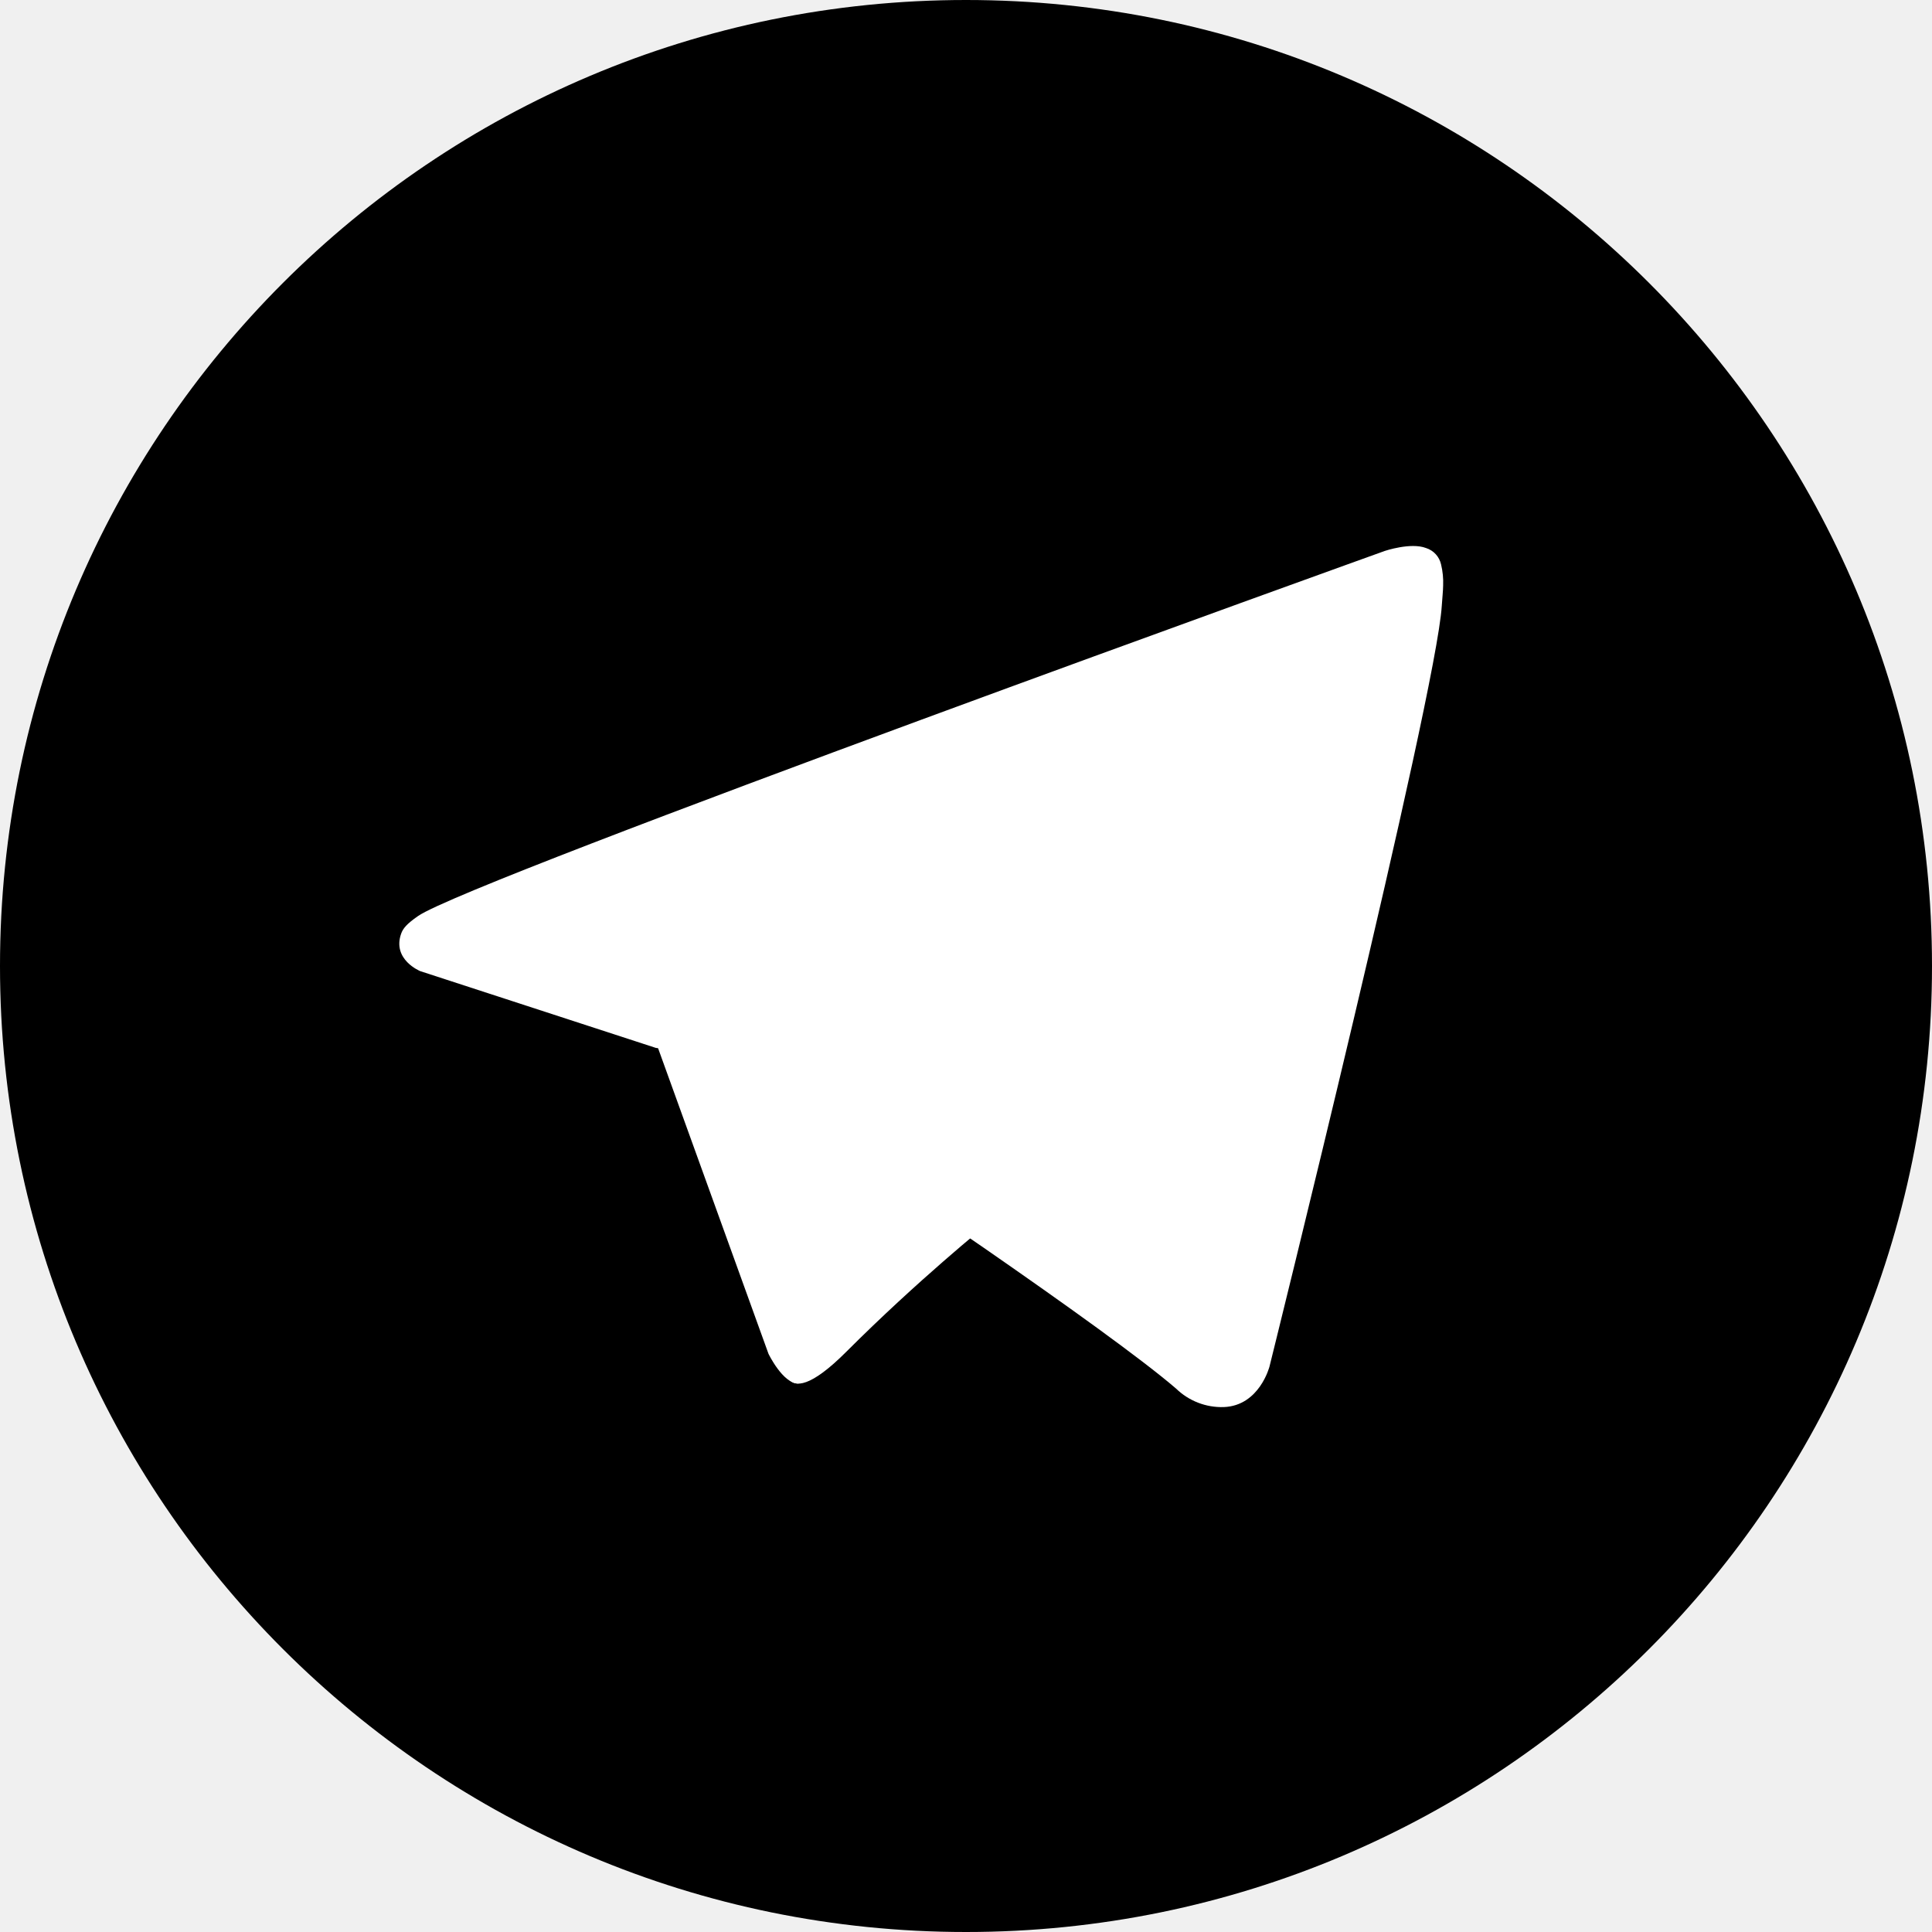
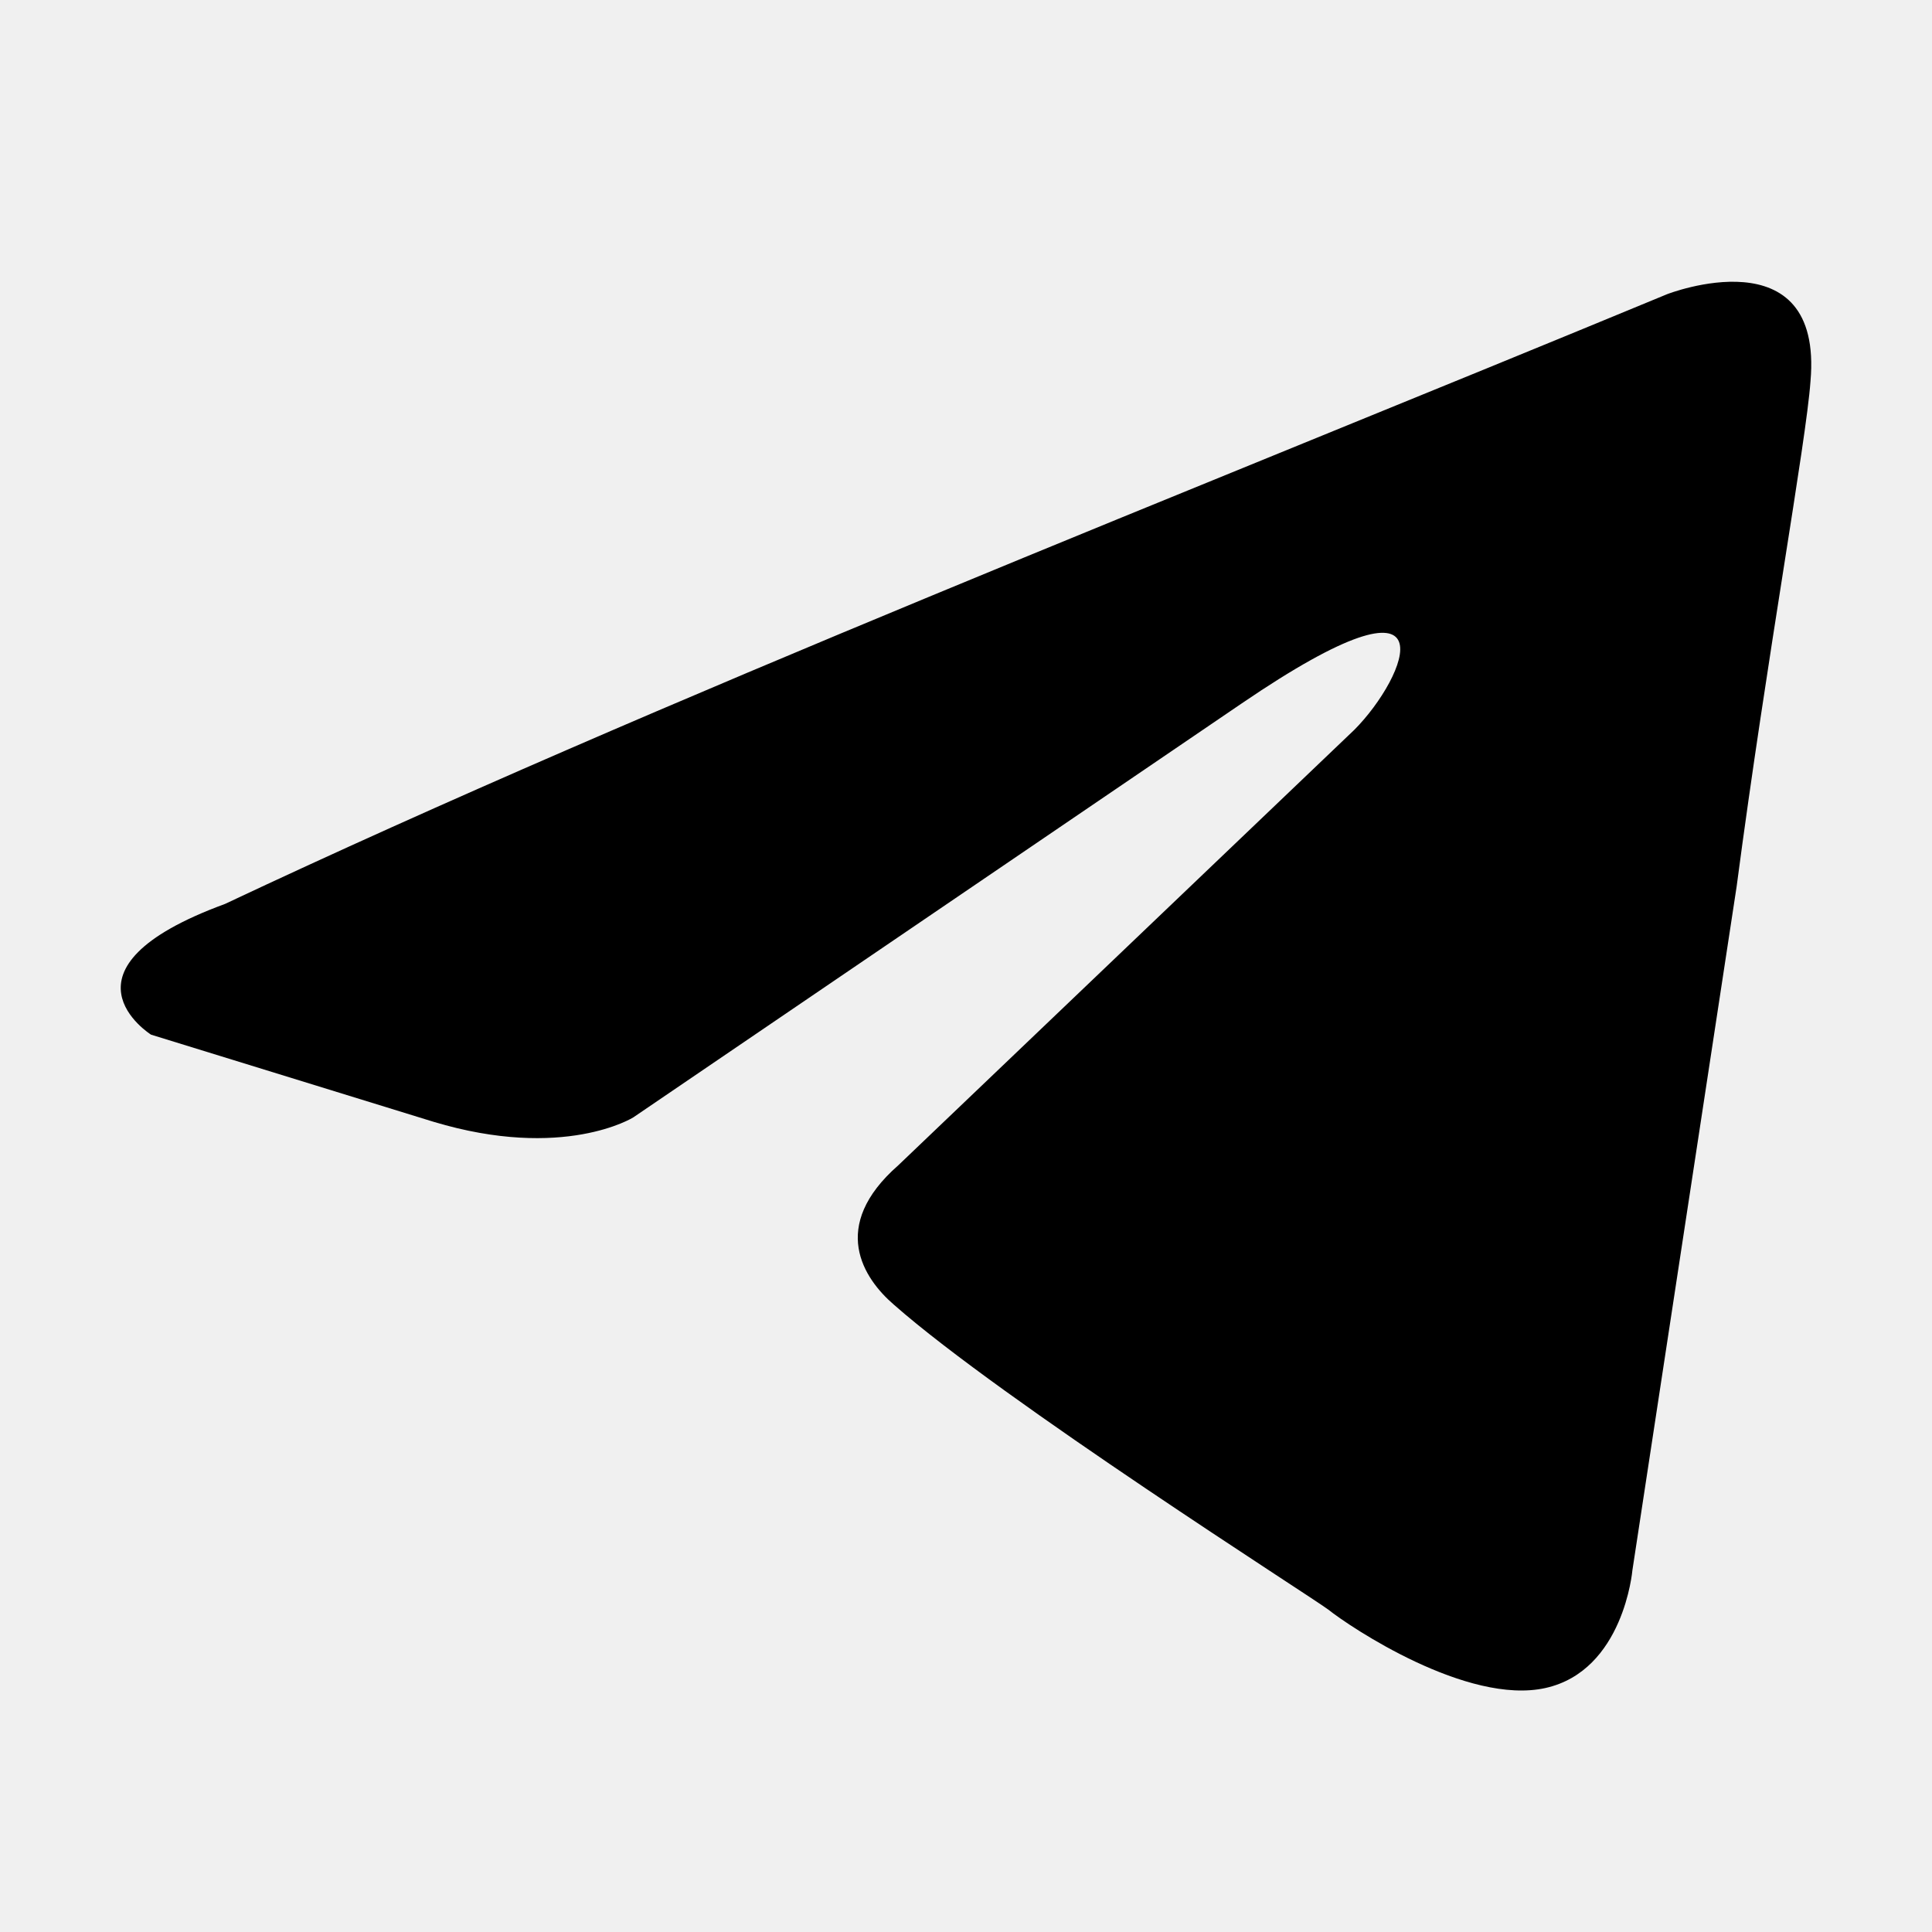
- <svg xmlns="http://www.w3.org/2000/svg" id="Livello_1" data-name="Livello 1" viewBox="0 0 240 240" version="1.1">
-   <defs id="defs2">
-     <linearGradient id="linear-gradient" x1="120" y1="240" x2="120" gradientUnits="userSpaceOnUse">
-       <stop offset="0" stop-color="#1d93d2" id="stop1" style="stop-color:#000000;stop-opacity:1;" />
-       <stop offset="1" stop-color="#38b0e3" id="stop2" />
-     </linearGradient>
-   </defs>
-   <circle cx="120" cy="120" r="120" fill="url(#linear-gradient)" id="circle2" style="fill:#000000;fill-opacity:1" />
-   <path d="M81.229,128.772l14.237,39.406s1.78,3.687,3.686,3.687,30.255-29.492,30.255-29.492l31.525-60.89L81.737,118.6Z" fill="#c8daea" id="path2" style="fill:#ffffff;fill-opacity:1" />
-   <path d="M100.106,138.878l-2.733,29.046s-1.144,8.9,7.754,0,17.415-15.763,17.415-15.763" fill="#a9c6d8" id="path3" style="fill:#ffffff;fill-opacity:1" />
-   <path d="M81.486,130.178,52.2,120.636s-3.5-1.42-2.373-4.64c.232-.664.7-1.229,2.1-2.2,6.489-4.523,120.106-45.36,120.106-45.36s3.208-1.081,5.1-.362a2.766,2.766,0,0,1,1.885,2.055,9.357,9.357,0,0,1,.254,2.585c-.009.752-.1,1.449-.169,2.542-.692,11.165-21.4,94.493-21.4,94.493s-1.239,4.876-5.678,5.043A8.13,8.13,0,0,1,146.1,172.5c-8.711-7.493-38.819-27.727-45.472-32.177a1.27,1.27,0,0,1-.546-.9c-.093-.469.417-1.05.417-1.05s52.426-46.6,53.821-51.492c.108-.379-.3-.566-.848-.4-3.482,1.281-63.844,39.4-70.506,43.607A3.21,3.21,0,0,1,81.486,130.178Z" fill="#fff" id="path4" />
+ <svg xmlns="http://www.w3.org/2000/svg" width="800px" height="800px" viewBox="0 0 48 48" fill="none">
+   <path d="M41.419 7.309C41.419 7.309 45.305 5.794 44.981 9.473C44.873 10.988 43.902 16.291 43.146 22.026L40.556 39.016C40.556 39.016 40.34 41.505 38.397 41.938C36.455 42.37 33.541 40.423 33.001 39.99C32.569 39.665 24.907 34.795 22.209 32.415C21.453 31.765 20.59 30.467 22.317 28.952L33.649 18.131C34.944 16.832 36.239 13.802 30.843 17.481L15.733 27.762C15.733 27.762 14.006 28.844 10.769 27.87L3.753 25.706C3.753 25.706 1.163 24.082 5.588 22.459C16.381 17.373 29.655 12.179 41.419 7.309Z" fill="#000000" />
</svg>
